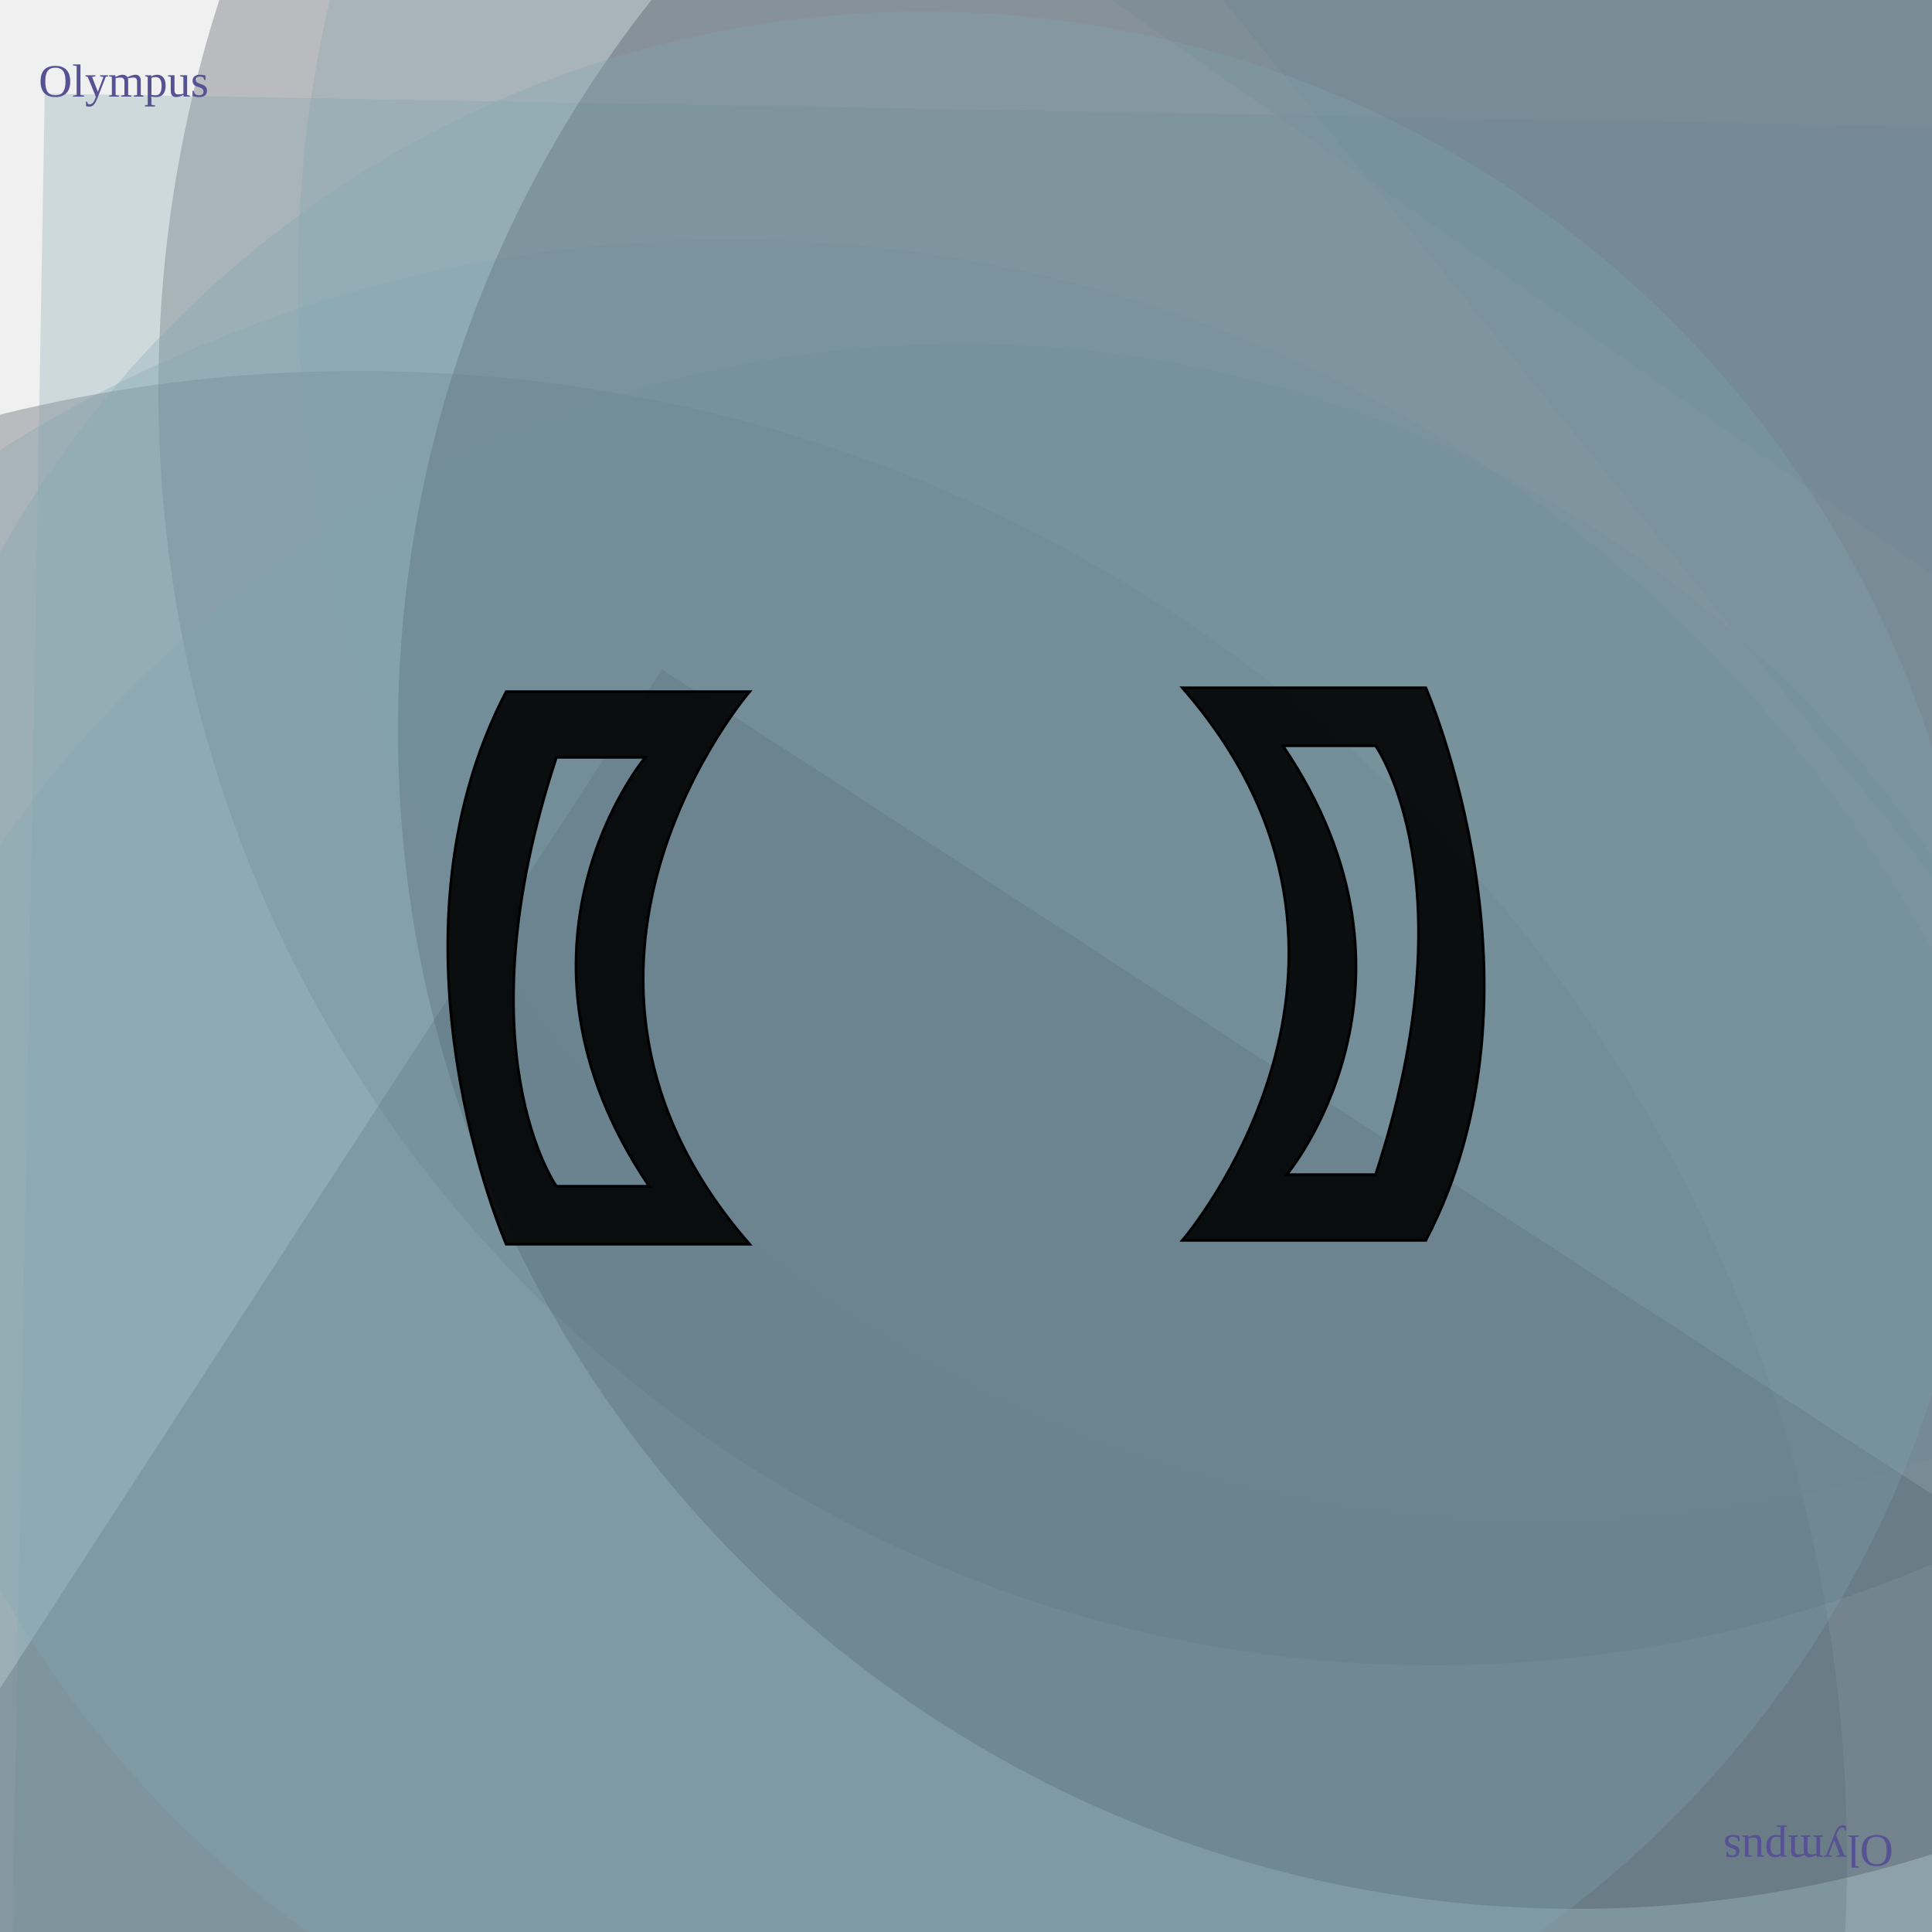
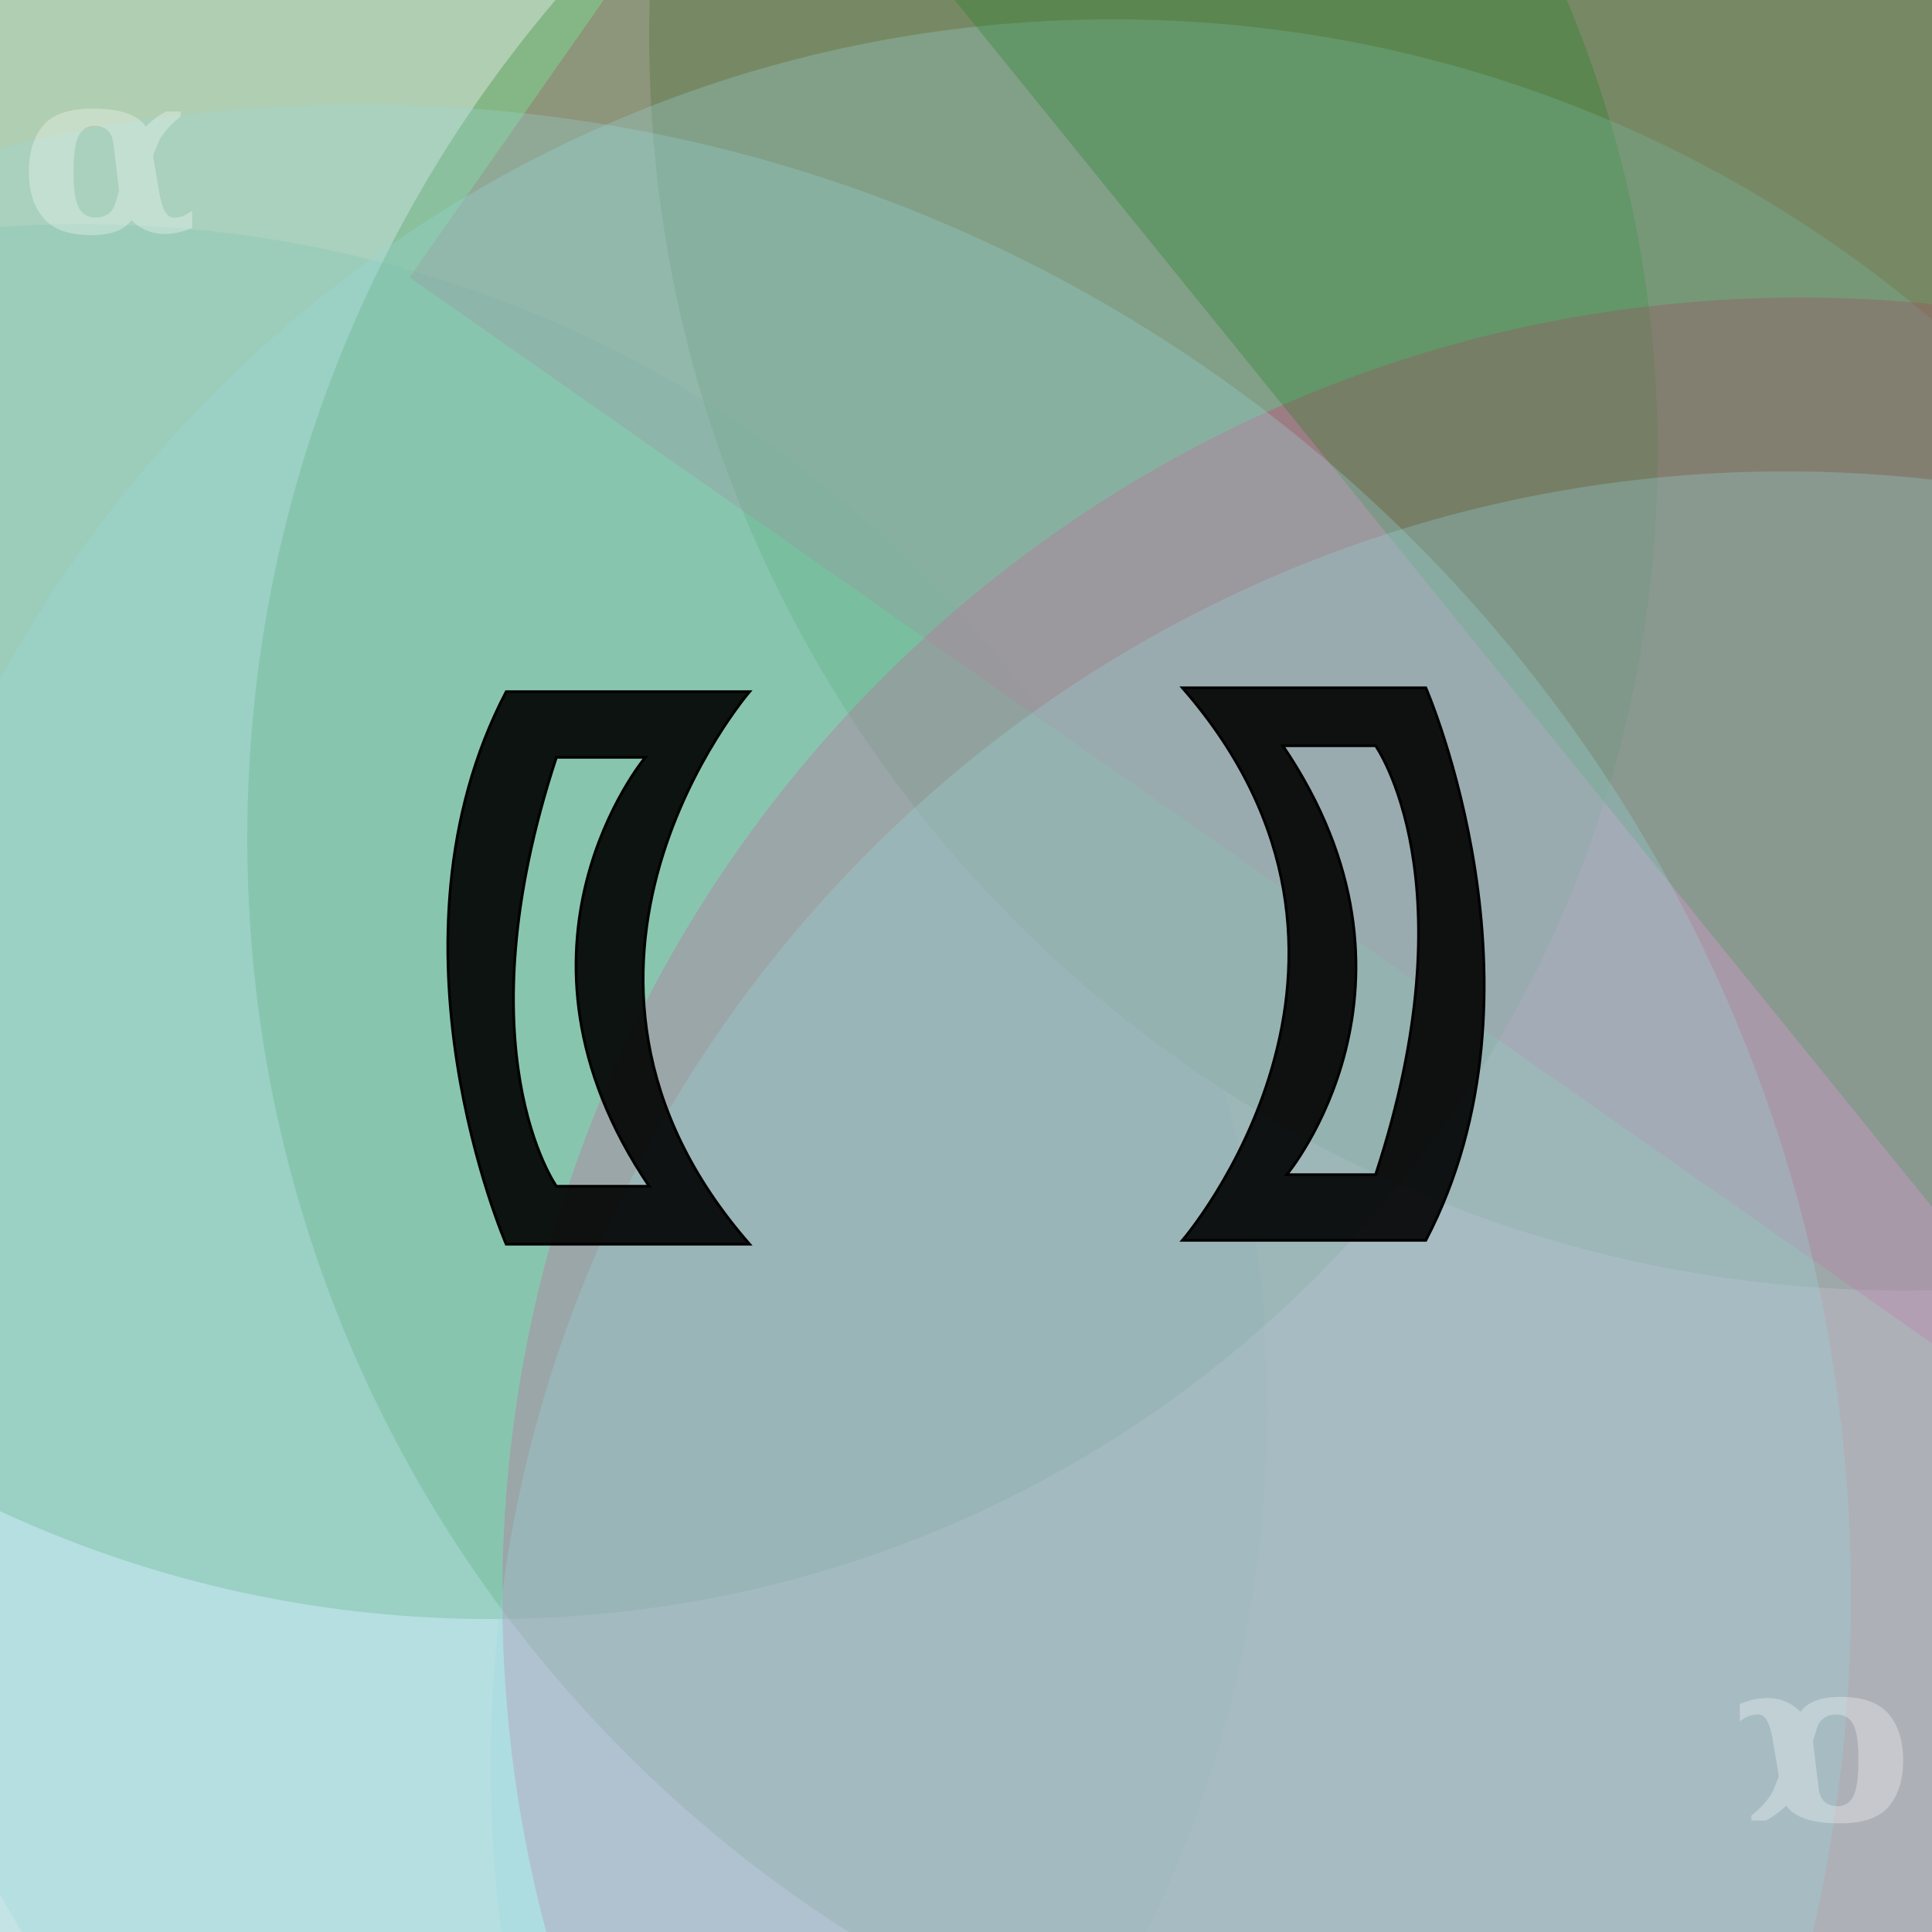
<svg xmlns="http://www.w3.org/2000/svg" width="500" height="500" viewbox="0 0 500 500" style="background-color:#111111">
  <g fill-opacity="0.3">
-     <circle fill="#3A424F" cx="371" cy="101" r="330" />
-     <circle fill="#3A424F" cx="93" cy="481" r="385" />
-     <rect fill="#80A6AF" x="12" y="24" width="656" height="670" transform="rotate(1)" />
-     <rect fill="#80A6AF" x="9" y="82" width="586" height="646" transform="rotate(201)" />
-     <circle fill="#80A6AF" cx="398" cy="73" r="321" />
-     <rect fill="#80A6AF" x="246" y="174" width="624" height="582" transform="rotate(321)" />
-     <circle fill="#80A6AF" cx="249" cy="393" r="304" />
-     <rect fill="#80A6AF" x="165" y="0" width="710" height="688" transform="rotate(305)" />
-     <rect fill="#3A424F" x="238" y="52" width="628" height="546" transform="rotate(33)" />
-     <rect fill="#3A424F" x="128" y="178" width="730" height="674" transform="rotate(281)" />
-     <circle fill="#80A6AF" cx="189" cy="417" r="355" />
-     <rect fill="#80A6AF" x="30" y="16" width="556" height="776" transform="rotate(121)" />
-     <circle fill="#3A424F" cx="408" cy="189" r="305" />
-     <circle fill="#80A6AF" cx="239" cy="277" r="274" />
-     <rect fill="#80A6AF" x="226" y="62" width="708" height="740" transform="rotate(177)" />
+     <rect fill="#da2c7c" x="16" y="70" width="738" height="668" transform="rotate(153)" />
+     <circle fill="#98d7db" cx="21" cy="365" r="307" />
+     <circle fill="#1b811e" cx="399" cy="217" r="335" />
+     <circle fill="#1b811e" cx="493" cy="9" r="325" />
+     <rect fill="#da2c7c" x="2" y="128" width="660" height="652" transform="rotate(305)" />
+     <circle fill="#1b811e" cx="127" cy="117" r="302" />
+     <circle fill="#98d7db" cx="288" cy="333" r="328" />
+     <rect fill="#98d7db" x="170" y="218" width="584" height="742" transform="rotate(273)" />
+     <circle fill="#da2c7c" cx="466" cy="413" r="336" />
+     <rect fill="#1b811e" x="192" y="140" width="758" height="578" transform="rotate(321)" />
+     <rect fill="#1b811e" x="111" y="224" width="738" height="728" transform="rotate(113)" />
+     <rect fill="#1b811e" x="162" y="56" width="614" height="796" transform="rotate(121)" />
+     <circle fill="#98d7db" cx="462" cy="457" r="335" />
+     <rect fill="#da2c7c" x="186" y="220" width="714" height="702" transform="rotate(145)" />
+     <circle fill="#98d7db" cx="93" cy="413" r="386" />
  </g>
  <g id="infinity_1">
    <path id="infinity" stroke-dasharray="0" stroke-dashoffset="0" stroke-width="16" d="M195.5 248c0 30 37.5 30 52.5 0s 52.5-30 52.5 0s-37.5 30-52.5 0s-52.5-30-52.5 0" fill="none">
-       <animate begin="s.begin" attributeType="XML" attributeName="stroke" values="#FFC768;#3A424F;#FFC768" dur="4s" fill="freeze" />
+       <animate begin="s.begin" attributeType="XML" attributeName="stroke" values="#1b811e;#da2c7c;#1b811e" dur="4s" fill="freeze" />
      <animate begin="s.begin" attributeType="XML" attributeName="stroke-dasharray" values="0;50;0" dur="6s" fill="freeze" />
      <animate begin="a.begin" attributeType="XML" attributeName="stroke-width" values="16;20;16" dur="1s" fill="freeze" />
    </path>
    <path id="infinity_2" stroke-dasharray="300" stroke-dashoffset="300" stroke-width="16" d="M195.5 248c0 30 37.5 30 52.5 0s 52.5-30 52.5 0s-37.5 30-52.5 0s-52.5-30-52.5 0" fill="none">
-       <animate begin="s.begin" attributeType="XML" attributeName="stroke" values="#FFC768;#FFC768;#FFC768" dur="4s" fill="freeze" />
+       <animate begin="s.begin" attributeType="XML" attributeName="stroke" values="#98d7db;#1b811e;#98d7db" dur="4s" fill="freeze" />
      <animate id="a" begin="s.begin;s.begin+1s;s.begin+2s;s.begin+3s;s.begin+4s;s.begin+5s;s.begin+6s" attributeType="XML" attributeName="stroke-width" values="16;20;16" dur="1s" fill="freeze" />
      <animate id="s" attributeType="XML" attributeName="stroke-dashoffset" begin="0s;s.end" to="-1800" dur="6s" />
    </path>
  </g>
  <g id="b">
    <path d="M194 179H131c-34 65 0 143 0 143h63C132 251 194 179 194 179Zm-26 128H144s-25-35 0-111h23S126 245 168 307Z" stroke="black" fill-opacity="0.9" stroke-width=".7">
-       <set attributeName="stroke-dasharray" to="20" />
-       <set attributeName="stroke-width" to="2" />
-       <set attributeName="fill" to="#FFC768" />
-       <animate begin="s.begin;s.end" attributeType="XML" attributeName="stroke-dashoffset" from="0" to="280" dur="6s" fill="freeze" />
-       <animate begin="s.begin;s.end" attributeType="XML" attributeName="stroke" values="#565294;#13a444;#d0f5f3;#565294" dur="6s" fill="freeze" />
+       <animate id="p" begin="s.begin" attributeName="fill" dur="6s" values="black;#1b811e;black;black;#da2c7c;black;black;#98d7db;black" />
    </path>
-     <text x="10" y="25" fill="#565294">Olympus</text>
+     <text x="5" y="60" font-size="5em" fill-opacity="0.3" fill="white">𝛂   </text>
    <path d="M90 203c-21 41 0 91 0 91h11c0 0-16-42 0-91z" stroke-opacity=".7" fill-opacity=".7" fill="transparent">
-       <animate id="w" attributeName="fill" values="transparent;#565294;transparent" begin="p.begin+.4s;p.begin+2.4s;p.begin+4.4s" dur="1s" />
+       <animate id="w" attributeName="fill" values="transparent;white;transparent" begin="p.begin+.4s;p.begin+2.4s;p.begin+4.4s" dur="1s" />
      <animate begin="w.begin" attributeName="stroke" values="transparent;black;transparent" dur="1s" />
    </path>
    <path d="M60 212c-17 34 0 74 0 74h9c0-1-13-34 0-74z" stroke-opacity=".5" fill-opacity=".5" fill="transparent">
-       <animate attributeName="fill" values="transparent;#13a444;transparent" begin="w.begin+.2s" dur="1s" />
+       <animate attributeName="fill" values="transparent;white;transparent" begin="w.begin+.2s" dur="1s" />
      <animate attributeName="stroke" values="transparent;black;transparent" begin="w.begin+.2s" dur="1s" />
    </path>
    <path d="M37 221c-13 26 0 57 0 57h7c0 0-10-26 0-57z" stroke-opacity=".3" fill-opacity="0.3" fill="transparent">
-       <animate attributeName="fill" values="transparent;#d0f5f3;transparent" begin="w.begin+.4s" dur="1s" />
+       <animate attributeName="fill" values="transparent;white;transparent" begin="w.begin+.4s" dur="1s" />
      <animate attributeName="stroke" values="transparent;black;transparent" begin="w.begin+.4s" dur="1s" />
    </path>
  </g>
  <use href="#b" x="-500" y="-500" transform="rotate(180)" />
</svg>
